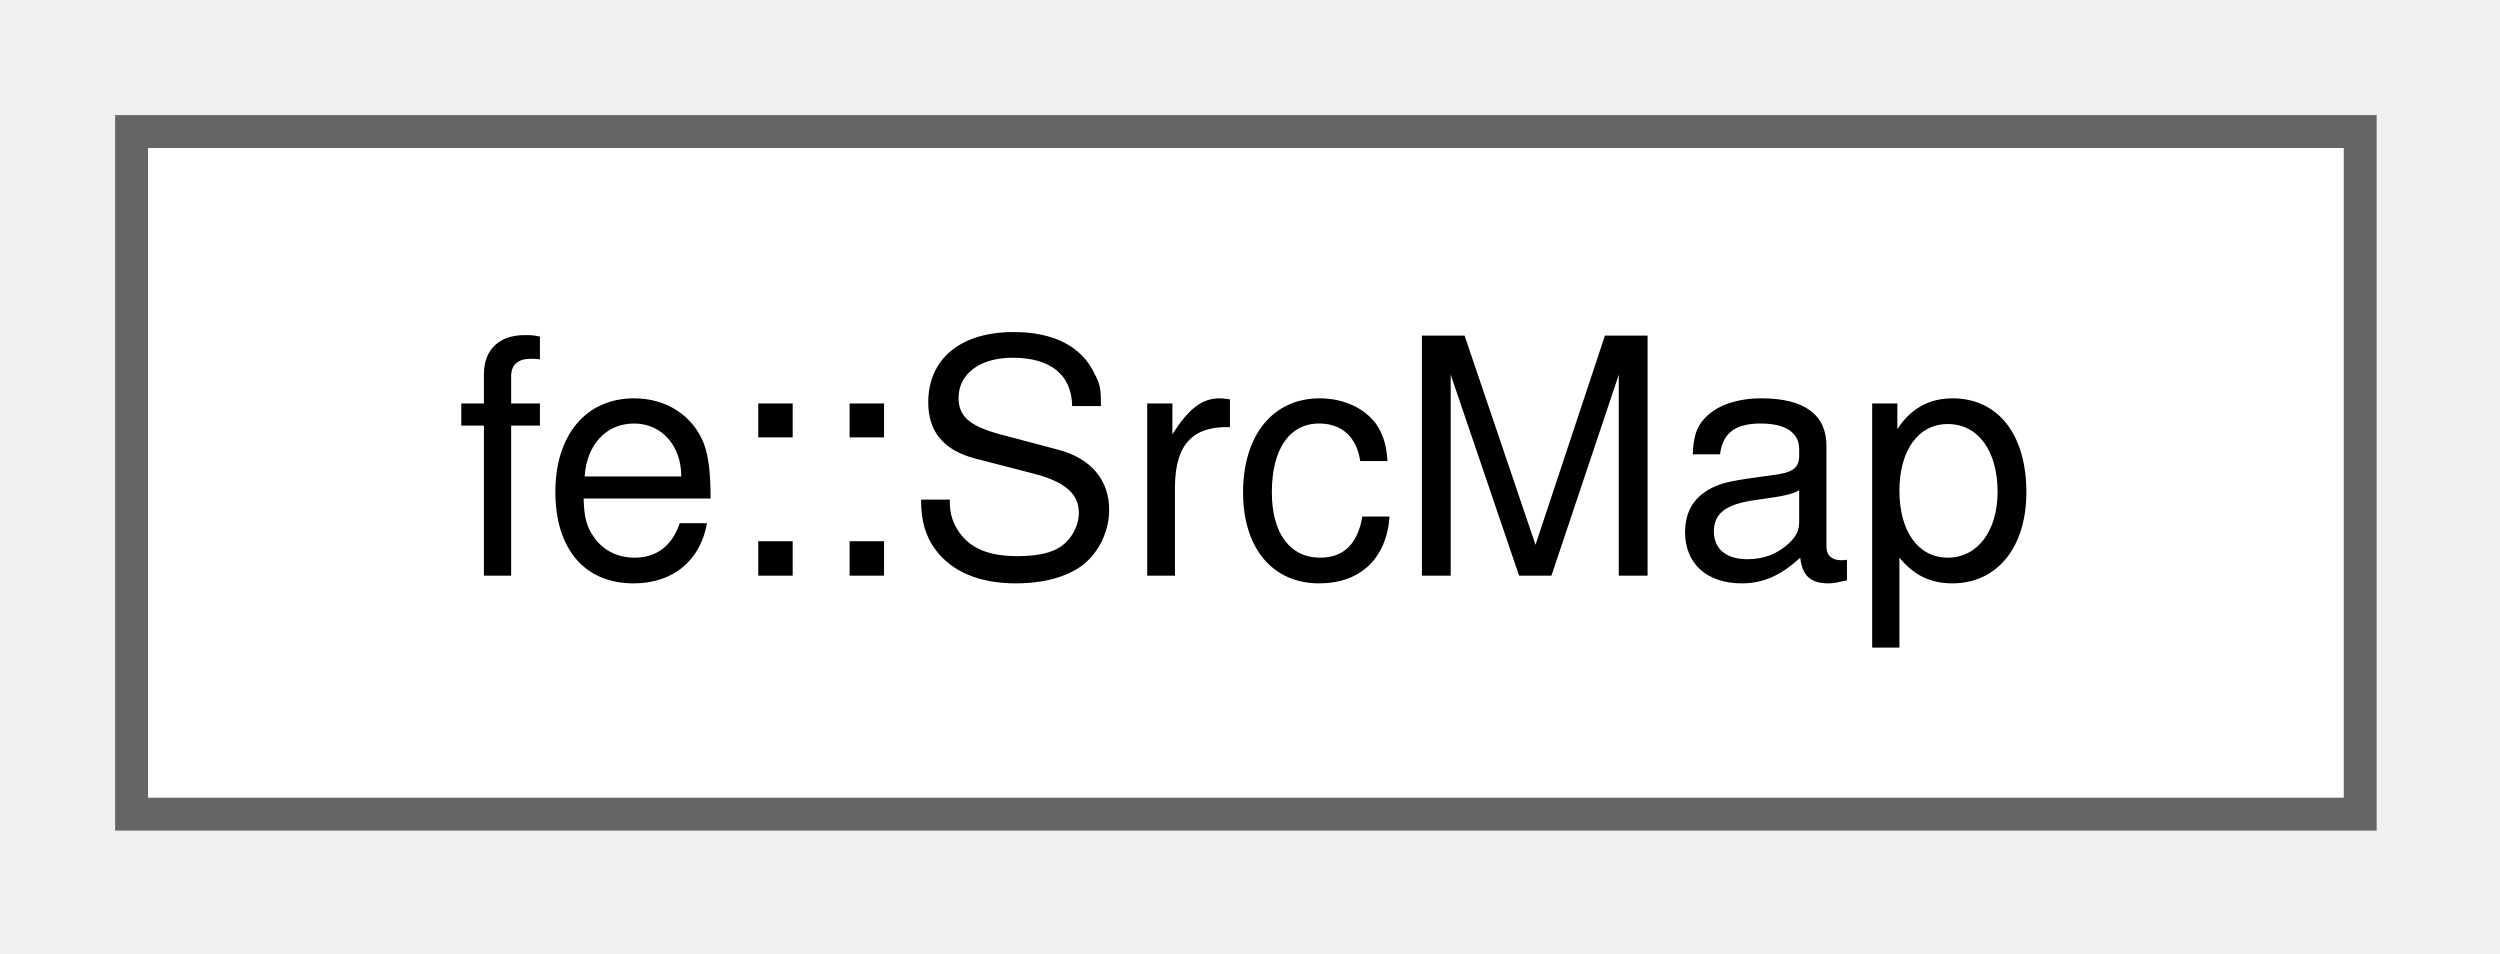
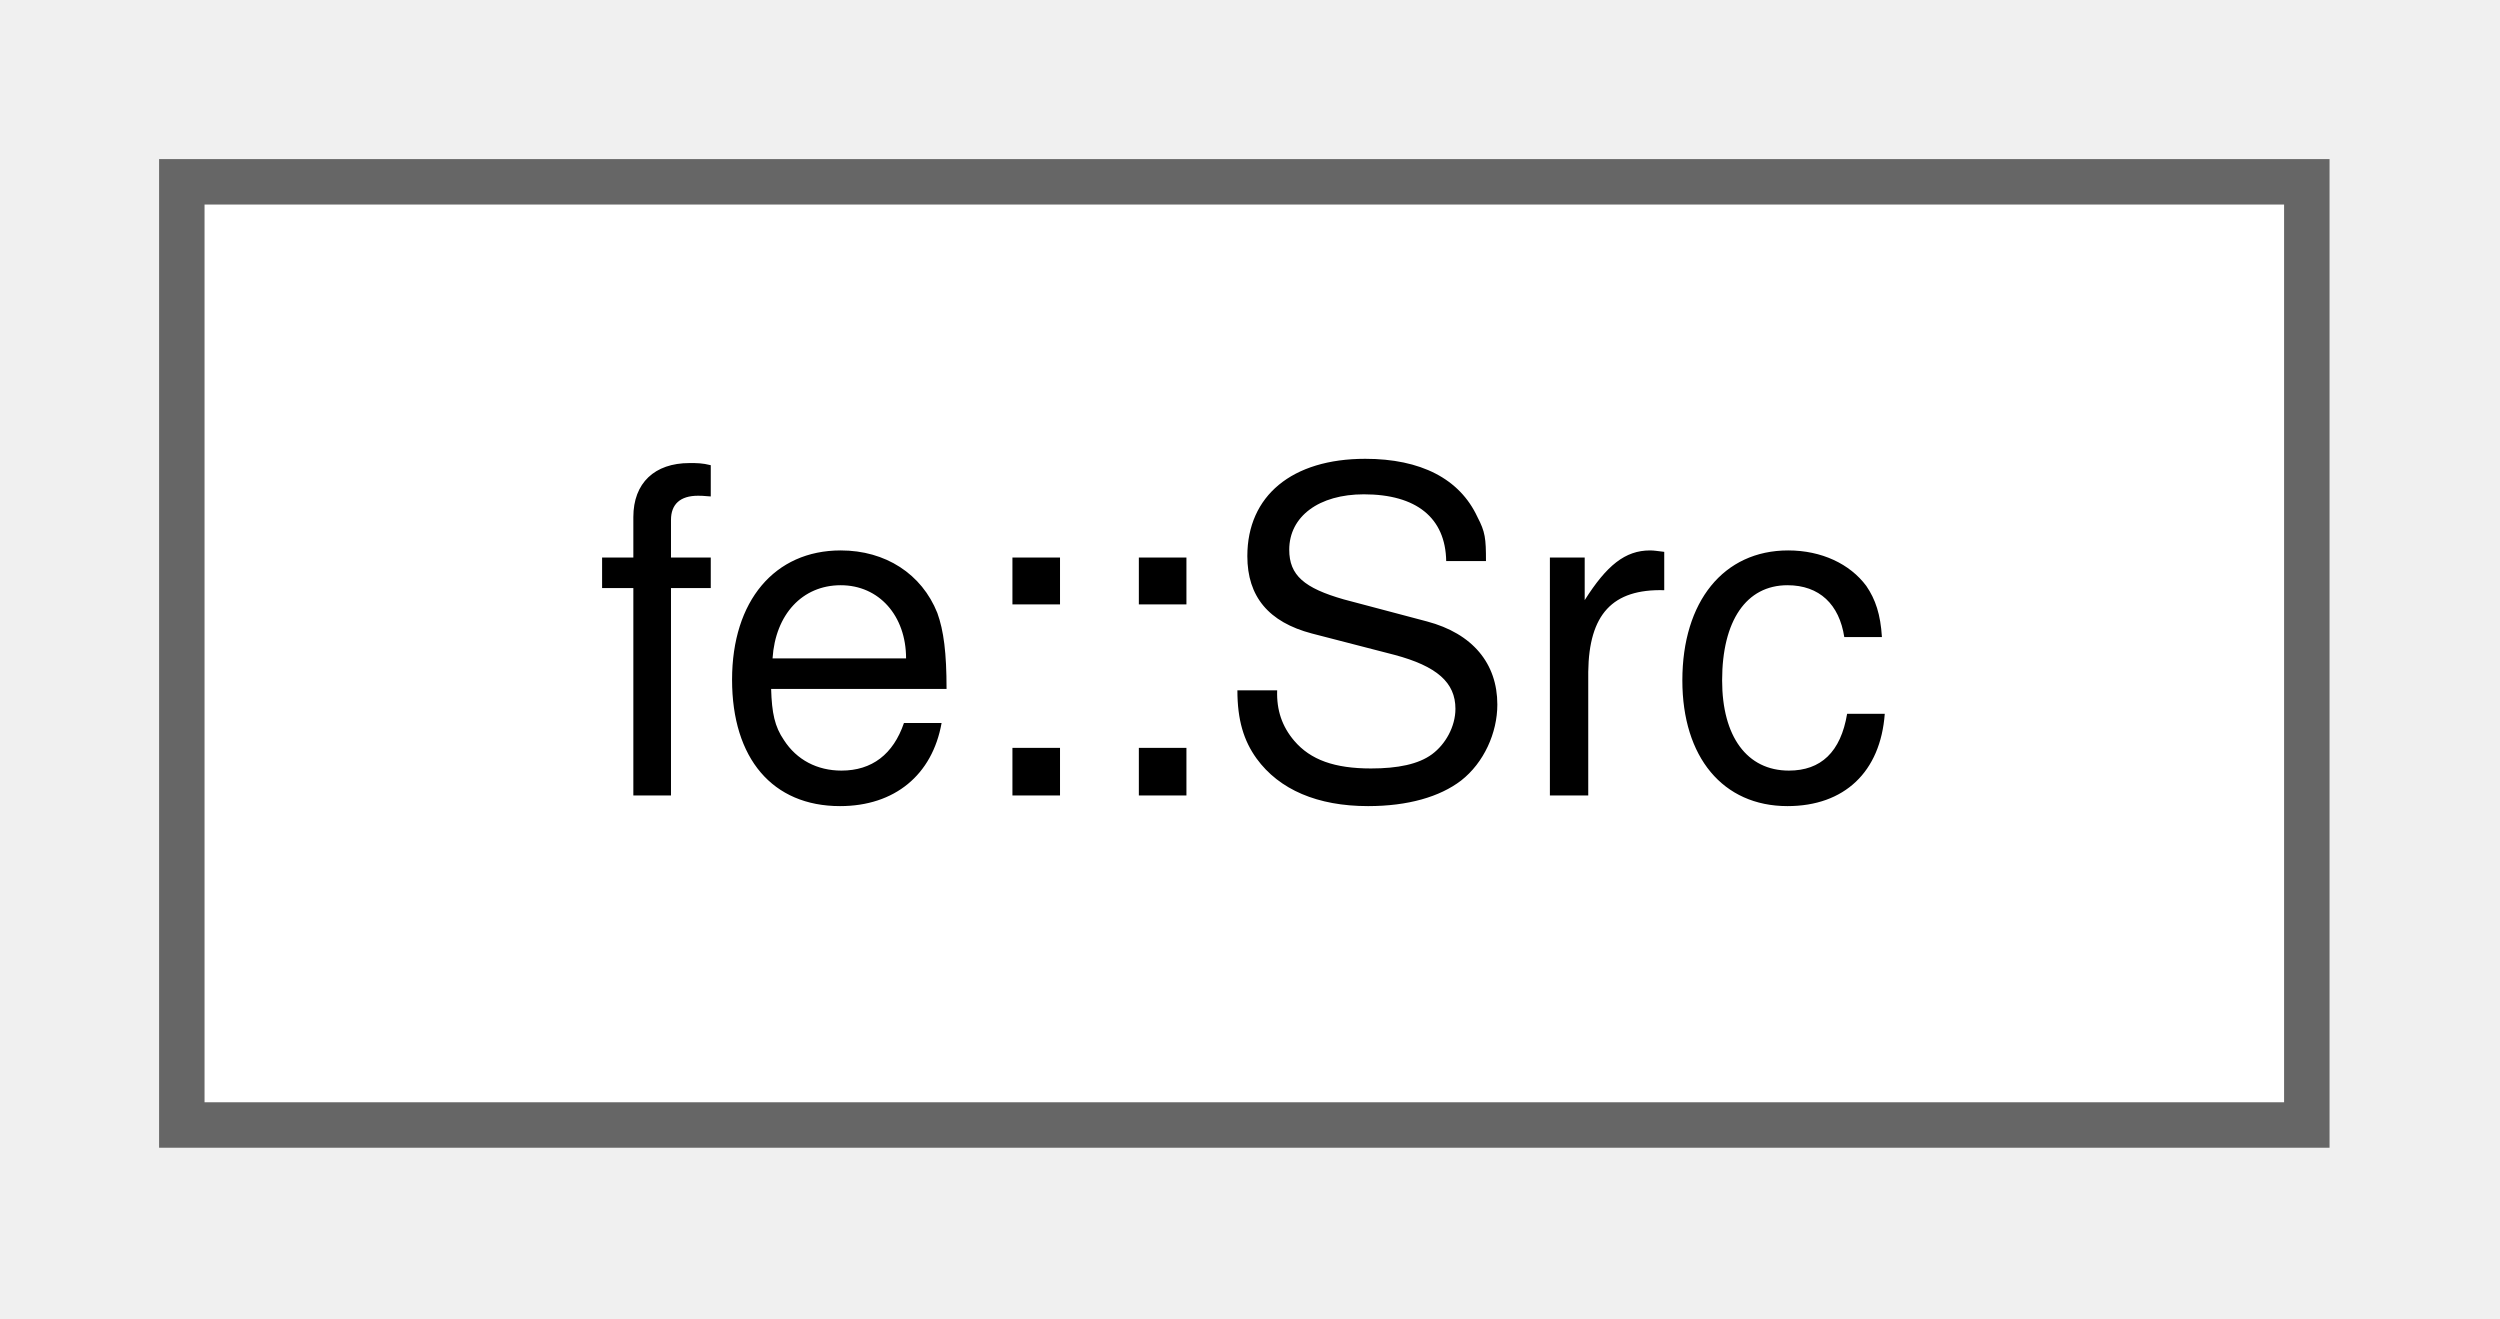
- <svg xmlns="http://www.w3.org/2000/svg" xmlns:xlink="http://www.w3.org/1999/xlink" width="76pt" height="29pt" viewBox="0.00 0.00 76.00 29.00">
+ <svg xmlns="http://www.w3.org/2000/svg" xmlns:xlink="http://www.w3.org/1999/xlink" width="55pt" height="29pt" viewBox="0.00 0.00 55.00 29.00">
  <g id="graph0" class="graph" transform="scale(1 1) rotate(0) translate(4 24.75)">
    <g id="Node000000" class="node">
      <g id="a_Node000000">
-         <a xlink:href="classfe_1_1SrcMap.html" target="_top" xlink:title="Interns the text - and the std::filesystem::path - of every file a Loc may point into.">
-           <polygon fill="white" stroke="#666666" points="67.75,-20.75 0,-20.75 0,0 67.75,0 67.75,-20.75" />
-           <text xml:space="preserve" text-anchor="middle" x="33.88" y="-7.25" font-family="Helvetica,sans-Serif" font-size="10.00">fe::SrcMap</text>
+         <a xlink:href="classfe_1_1Src.html" target="_top" xlink:title="The content of one source file together with the offsets its rows start at.">
+           <polygon fill="white" stroke="#666666" points="46.75,-20.75 0,-20.75 0,0 46.75,0 46.75,-20.75" />
+           <text xml:space="preserve" text-anchor="middle" x="23.38" y="-7.25" font-family="Helvetica,sans-Serif" font-size="10.00">fe::Src</text>
        </a>
      </g>
    </g>
  </g>
</svg>
